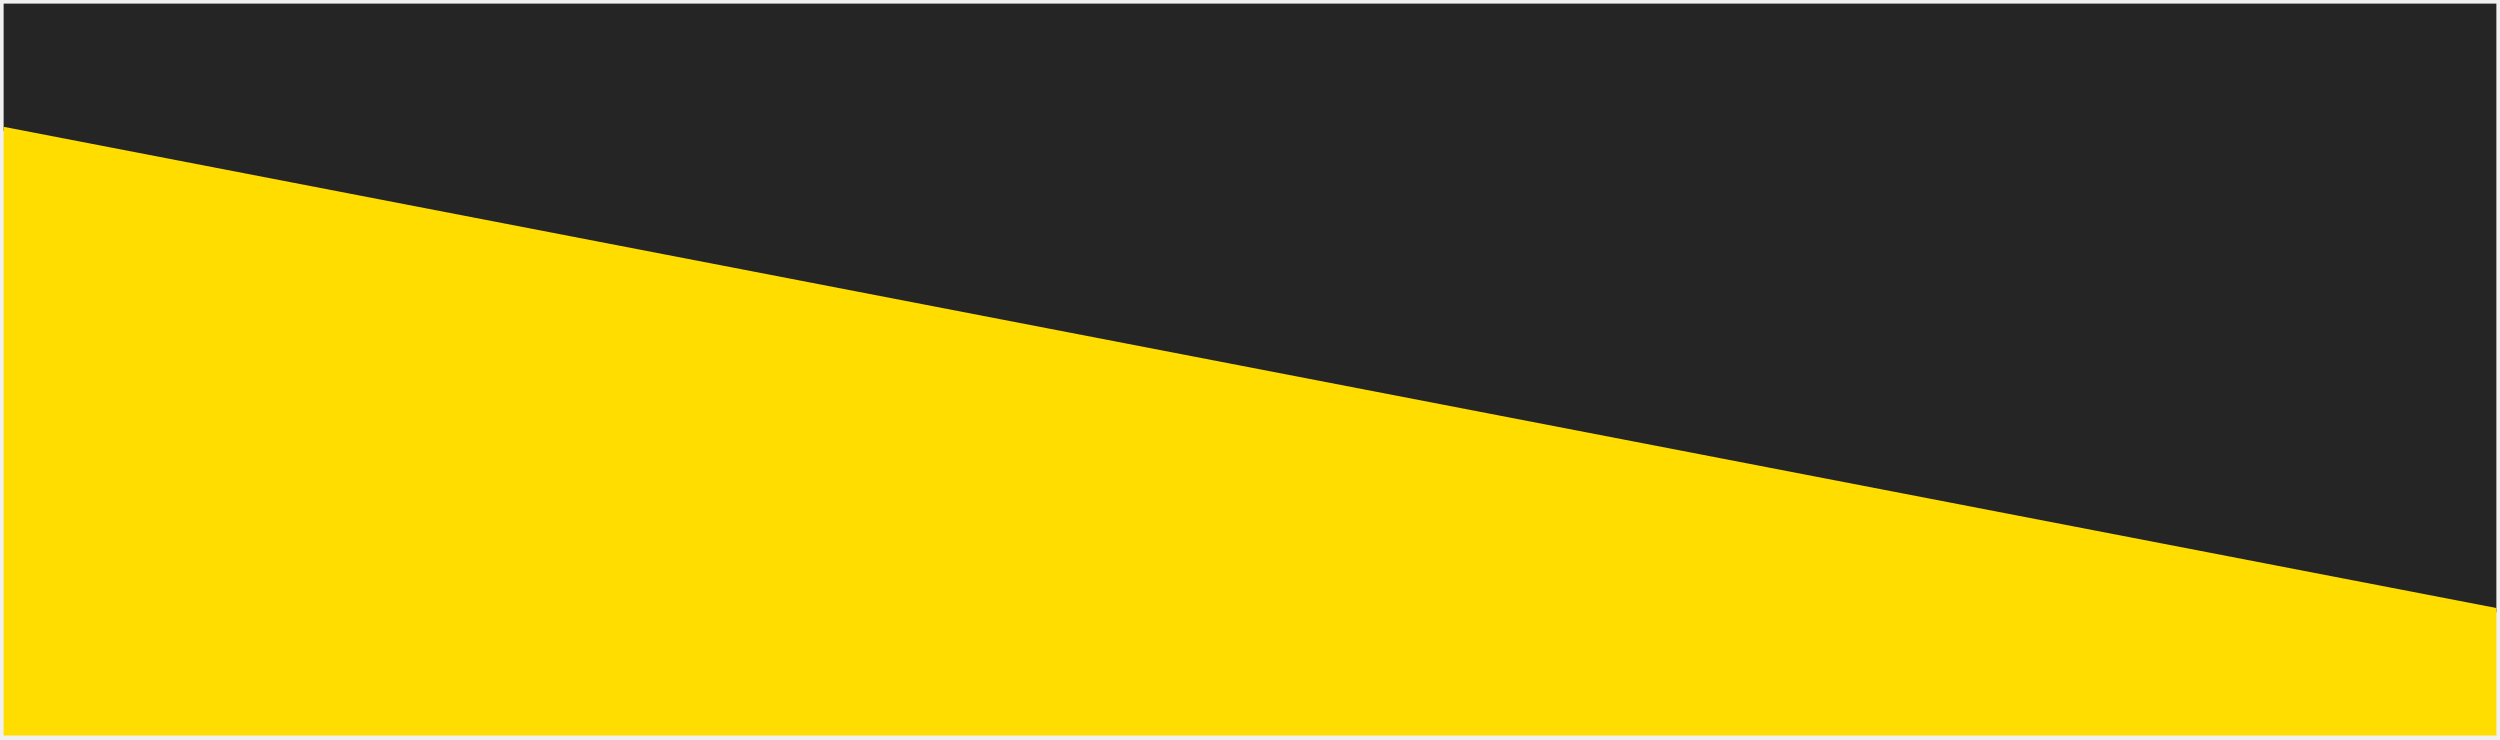
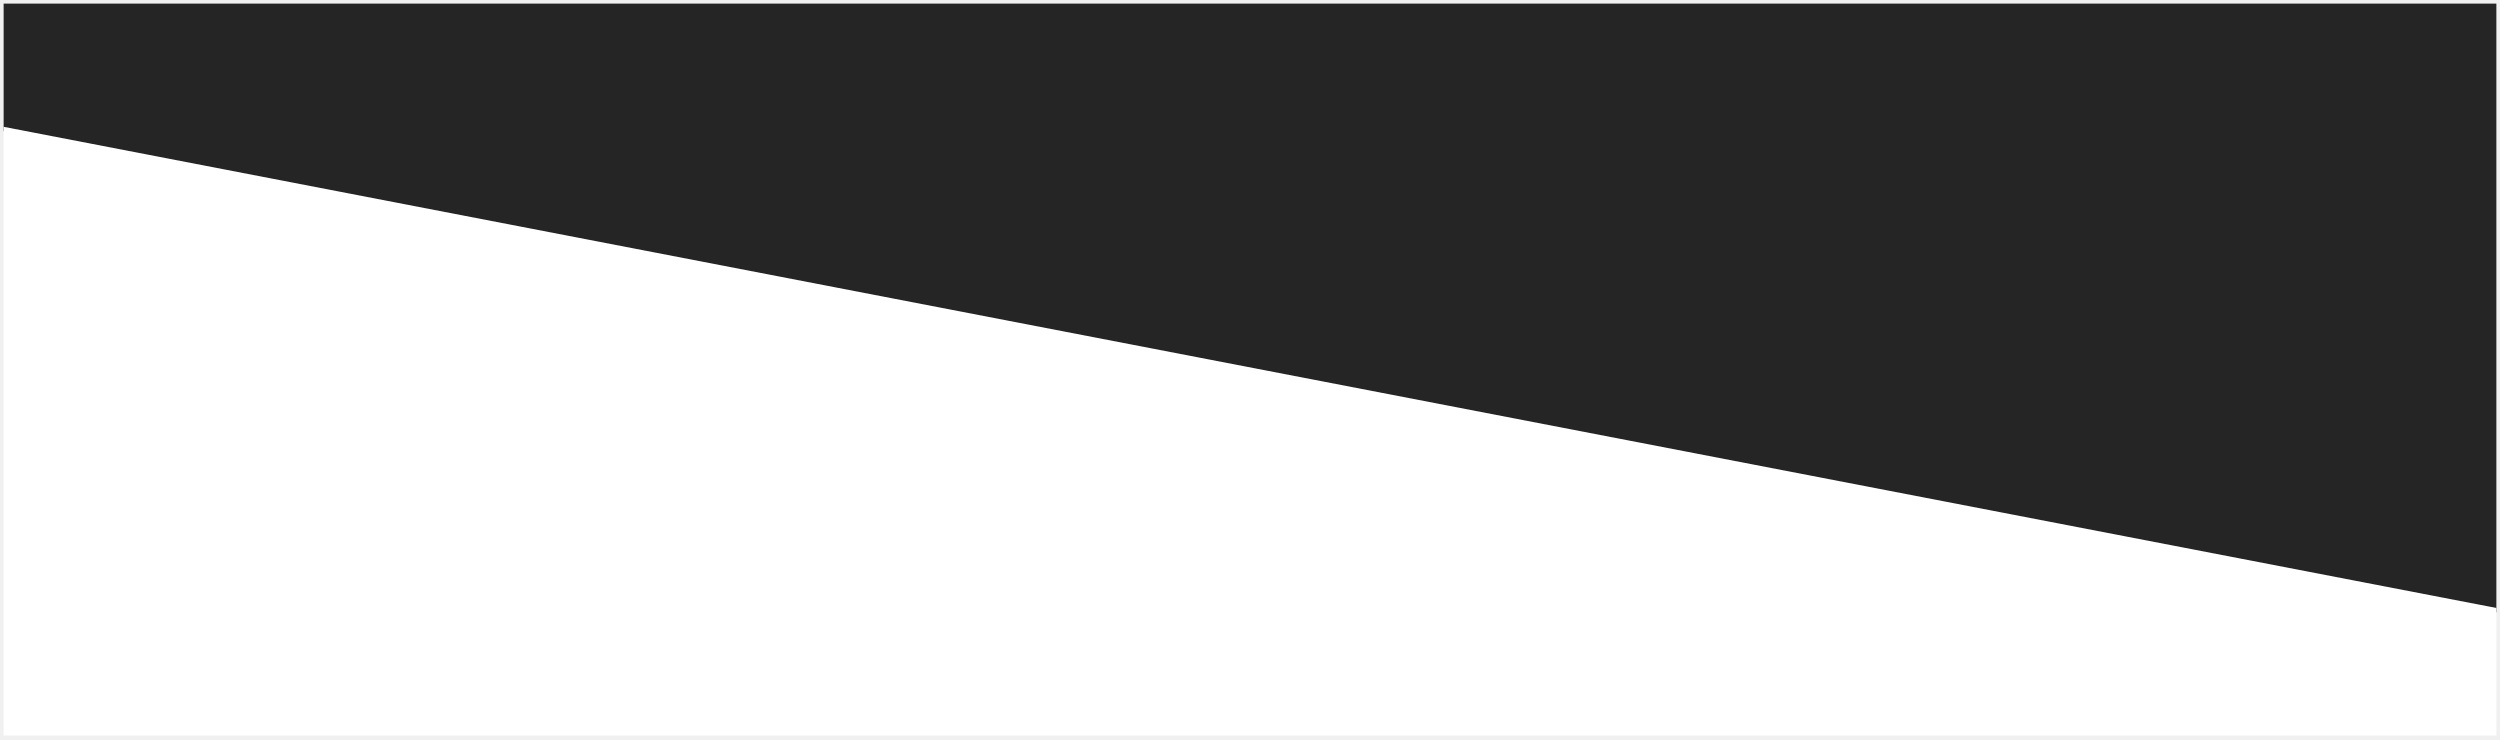
- <svg xmlns="http://www.w3.org/2000/svg" width="345px" height="102px" viewBox="0 0 345 102" version="1.1">
-   <g id="Sitio-Web-V3.0" stroke="none" stroke-width="1" fill="none" fill-rule="evenodd">
-     <g id="7.0-Vendedores1" transform="translate(-686, -386)" fill-rule="nonzero">
+ <svg xmlns="http://www.w3.org/2000/svg" version="1.1" id="Capa_1" x="0px" y="0px" viewBox="0 0 345 102" style="enable-background:new 0 0 345 102;" xml:space="preserve">
+   <style type="text/css">
+ 	.st0{fill:#252525;}
+ 	.st1{fill:#FFFFFF;}
+ </style>
+   <g id="Sitio-Web-V3.0">
+     <g id="_x37_.0-Vendedores1" transform="translate(-686, -386)">
      <g id="Group-3" transform="translate(366, 263)">
        <g id="log-in">
          <g id="Group-4" transform="translate(492.5, 174) rotate(90) translate(-492.5, -174) translate(442, 2)">
-             <polygon id="Rectangle" fill="#252525" points="1.42108547e-14 -5.74436332e-14 84 -5.68434189e-14 17.593 344 1.42108547e-14 344" />
-             <polygon id="Rectangle" fill="#FFDD00" transform="translate(59, 172) scale(-1, -1) translate(-59, -172) " points="17 -5.74436332e-14 101 -5.68434189e-14 34.593 344 17 344" />
+             <polygon id="Rectangle" class="st0" points="0,0 84,0 17.6,344 0,344      " />
+             <polygon id="Rectangle_1_" class="st1" points="101,344 17,344 83.4,0 101,0      " />
          </g>
        </g>
      </g>
    </g>
  </g>
</svg>
